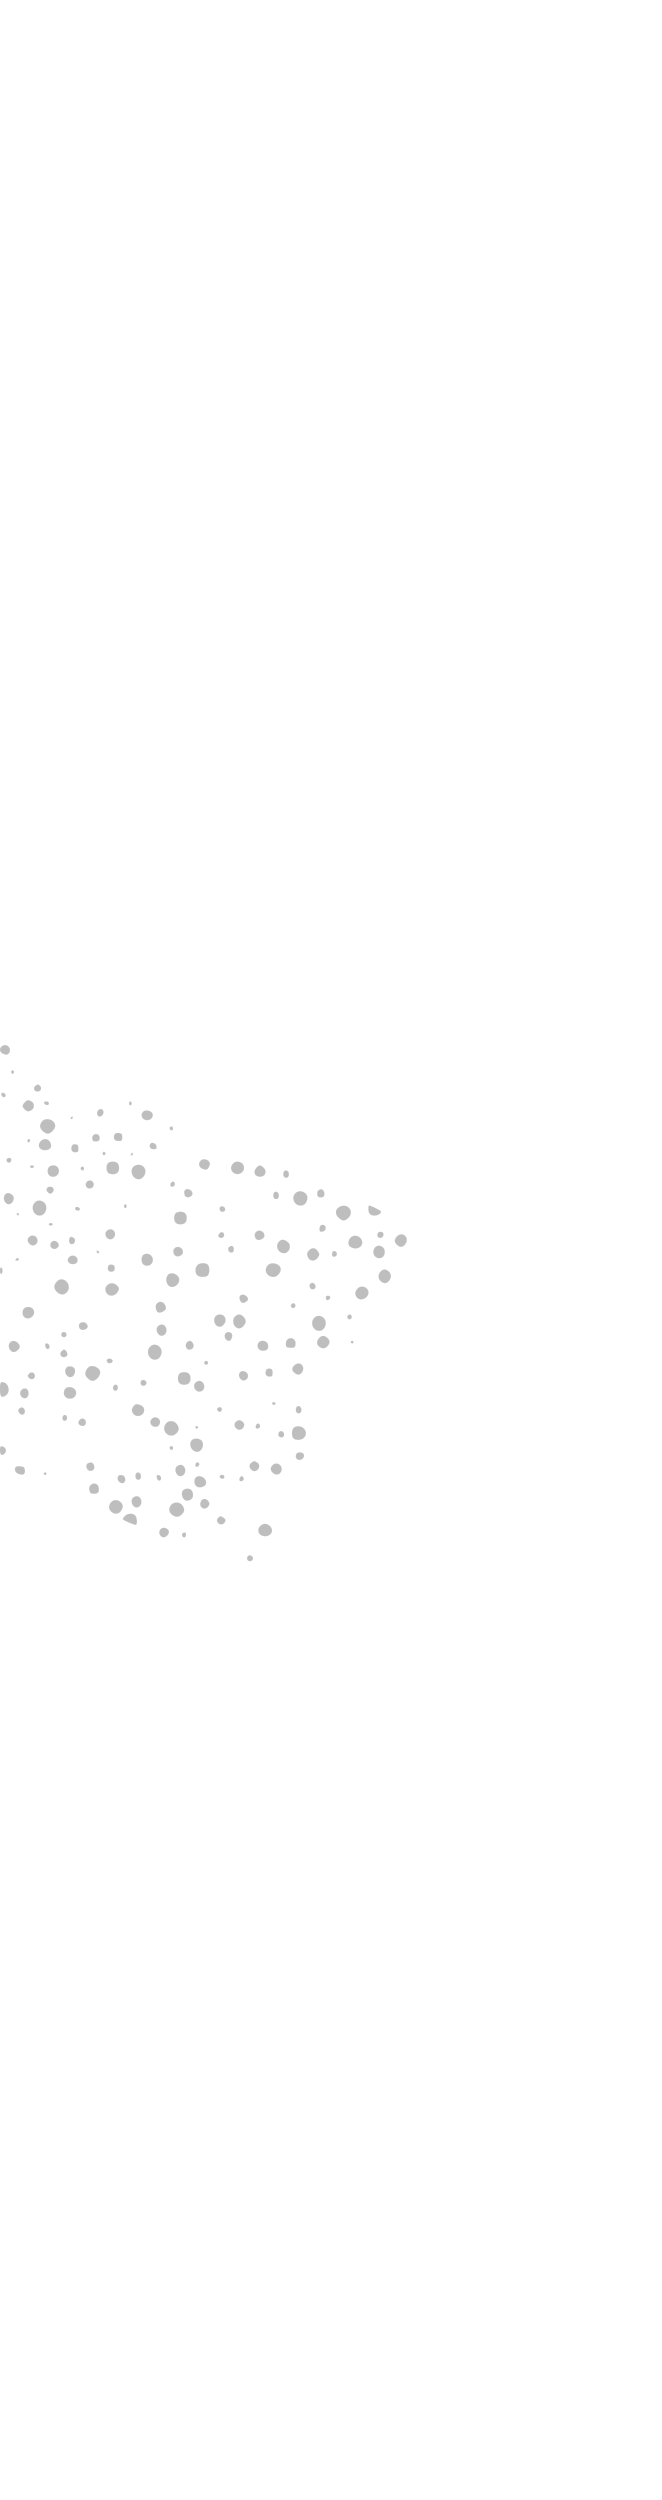
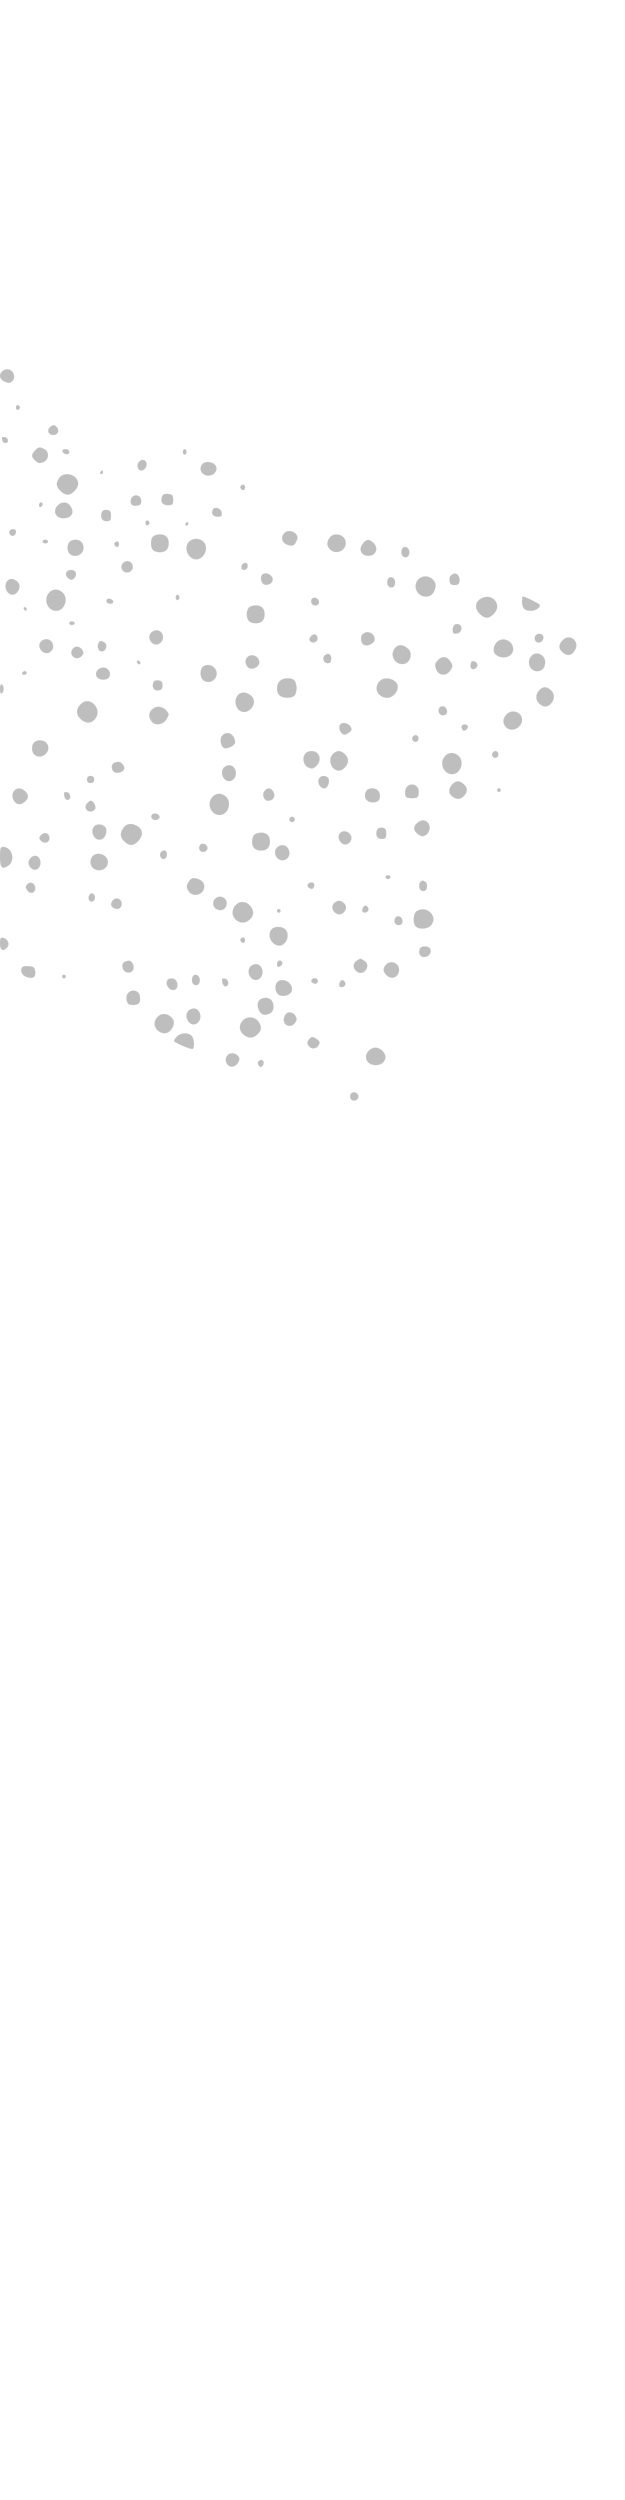
- <svg xmlns="http://www.w3.org/2000/svg" version="1.0" width="528pt" height="1995pt" viewBox="0 0 528 1995" preserveAspectRatio="xMidYMid meet">
-   <g transform="translate(0,1995) scale(0.1,-0.1)" fill="#BEBEBE" stroke="#BEBEBE">
+ <svg xmlns="http://www.w3.org/2000/svg" version="1.0" width="250pt" height="1000pt" viewBox="0 0 528 1995" preserveAspectRatio="xMidYMid meet">
+   <g transform="translate(0,1995) scale(0.15,-0.15)" fill="#BEBEBE" stroke="#BEBEBE">
    <path d="M12 11598 c-20 -20 -14 -44 14 -57 20 -9 30 -9 40 0 27 22 10 69 -26 69 -9 0 -21 -5 -28 -12z" />
    <path d="M90 11395 c0 -9 5 -15 11 -13 6 2 11 8 11 13 0 5 -5 11 -11 13 -6 2 -11 -4 -11 -13z" />
    <path d="M285 11287 c-23 -17 -14 -47 15 -47 26 0 37 27 18 46 -12 12 -17 12 -33 1z" />
    <path d="M12 11213 c2 -10 10 -18 18 -18 22 0 18 29 -3 33 -14 3 -18 -1 -15 -15z" />
    <path d="M197 11152 c-22 -24 -21 -35 3 -57 17 -15 24 -16 45 -7 31 14 34 56 6 72 -27 14 -35 13 -54 -8z" />
    <path d="M352 11148 c7 -19 38 -22 38 -4 0 10 -9 16 -21 16 -12 0 -19 -5 -17 -12z" />
    <path d="M1030 11145 c0 -8 5 -15 10 -15 6 0 10 7 10 15 0 8 -4 15 -10 15 -5 0 -10 -7 -10 -15z" />
    <path d="M781 11086 c-13 -16 -4 -46 14 -46 19 0 36 25 29 44 -8 20 -28 21 -43 2z" />
    <path d="M1142 11078 c-28 -28 -3 -72 39 -66 30 4 47 33 33 56 -14 21 -55 27 -72 10z" />
    <path d="M565 11030 c-3 -5 -1 -10 4 -10 6 0 11 5 11 10 0 6 -2 10 -4 10 -3 0 -8 -4 -11 -10z" />
    <path d="M337 11002 c-10 -10 -17 -28 -17 -39 0 -22 32 -56 58 -59 23 -4 62 35 62 61 0 48 -70 73 -103 37z" />
    <path d="M1357 10954 c-8 -8 1 -24 14 -24 5 0 9 7 9 15 0 15 -12 20 -23 9z" />
    <path d="M914 10896 c-12 -31 0 -51 31 -51 27 0 30 3 30 30 0 25 -4 30 -28 33 -17 2 -29 -2 -33 -12z" />
    <path d="M744 10890 c-7 -7 -9 -21 -7 -31 4 -15 13 -19 32 -17 20 2 26 8 26 28 0 28 -31 40 -51 20z" />
    <path d="M220 10844 c0 -8 5 -12 10 -9 6 3 10 10 10 16 0 5 -4 9 -10 9 -5 0 -10 -7 -10 -16z" />
    <path d="M326 10844 c-34 -34 -9 -78 40 -72 38 4 52 30 34 62 -15 30 -50 34 -74 10z" />
    <path d="M1198 10818 c-9 -23 3 -38 29 -38 20 0 24 4 21 23 -3 25 -42 37 -50 15z" />
    <path d="M574 10806 c-11 -29 0 -51 26 -51 21 0 25 5 25 30 0 24 -5 31 -23 33 -13 2 -24 -3 -28 -12z" />
    <path d="M820 10745 c0 -9 5 -15 11 -13 6 2 11 8 11 13 0 5 -5 11 -11 13 -6 2 -11 -4 -11 -13z" />
    <path d="M1045 10740 c-3 -5 -1 -10 4 -10 6 0 11 5 11 10 0 6 -2 10 -4 10 -3 0 -8 -4 -11 -10z" />
    <path d="M54 10699 c-8 -14 11 -33 25 -25 6 4 11 14 11 22 0 16 -26 19 -36 3z" />
    <path d="M1602 10688 c-23 -23 -14 -55 17 -66 31 -11 41 -5 54 30 12 35 -44 63 -71 36z" />
    <path d="M862 10668 c-15 -15 -15 -61 0 -76 7 -7 24 -12 38 -12 33 0 50 17 50 50 0 33 -17 50 -50 50 -14 0 -31 -5 -38 -12z" />
    <path d="M1860 10665 c-20 -24 -21 -47 -3 -67 37 -41 105 -2 87 50 -11 33 -62 43 -84 17z" />
    <path d="M1071 10644 c-41 -29 -16 -104 36 -104 27 0 53 31 53 62 0 45 -51 68 -89 42z" />
    <path d="M240 10640 c0 -5 7 -10 15 -10 8 0 15 5 15 10 0 6 -7 10 -15 10 -8 0 -15 -4 -15 -10z" />
    <path d="M392 10638 c-15 -15 -15 -51 0 -66 28 -28 78 -7 78 33 0 27 -18 45 -45 45 -12 0 -26 -5 -33 -12z" />
    <path d="M2047 10632 c-30 -33 -15 -72 28 -72 43 0 59 44 27 73 -24 22 -35 21 -55 -1z" />
    <path d="M647 10634 c-8 -8 1 -24 14 -24 5 0 9 7 9 15 0 15 -12 20 -23 9z" />
    <path d="M2264 10596 c-9 -24 4 -48 23 -44 12 2 18 12 18 28 0 29 -32 41 -41 16z" />
    <path d="M691 10516 c-6 -7 -9 -20 -5 -29 15 -39 72 -19 60 21 -8 25 -38 29 -55 8z" />
    <path d="M1367 10513 c-4 -3 -7 -12 -7 -20 0 -17 26 -17 33 1 8 21 -11 35 -26 19z" />
    <path d="M373 10464 c-4 -11 1 -22 12 -31 16 -11 21 -11 33 1 8 8 12 22 9 30 -8 21 -46 21 -54 0z" />
    <path d="M1477 10453 c-11 -10 -8 -38 4 -50 14 -14 46 -5 53 14 11 29 -36 58 -57 36z" />
    <path d="M2542 10451 c-8 -4 -12 -19 -10 -32 2 -18 9 -24 28 -24 19 0 26 6 28 24 3 20 -11 41 -28 41 -3 0 -11 -4 -18 -9z" />
    <path d="M2360 10430 c-39 -34 -14 -100 39 -100 28 0 46 18 53 52 9 48 -54 81 -92 48z" />
    <path d="M2184 10426 c-9 -24 4 -48 23 -44 12 2 18 12 18 28 0 29 -32 41 -41 16z" />
    <path d="M40 10416 c-16 -20 -9 -56 13 -70 39 -24 79 44 41 71 -23 17 -39 16 -54 -1z" />
    <path d="M277 10352 c-35 -38 -9 -102 40 -102 47 0 71 71 35 103 -24 22 -55 21 -75 -1z" />
    <path d="M990 10325 c0 -8 5 -15 10 -15 6 0 10 7 10 15 0 8 -4 15 -10 15 -5 0 -10 -7 -10 -15z" />
    <path d="M1761 10321 c-17 -11 -7 -41 13 -41 22 0 30 20 15 36 -9 8 -19 10 -28 5z" />
    <path d="M2702 10314 c-28 -20 -28 -55 1 -82 29 -27 47 -28 75 -2 58 54 -11 130 -76 84z" />
    <path d="M2940 10302 c0 -15 5 -33 12 -40 24 -24 88 -9 88 20 0 7 -82 48 -96 48 -2 0 -4 -13 -4 -28z" />
    <path d="M600 10306 c0 -10 9 -16 21 -16 24 0 21 23 -4 28 -10 2 -17 -3 -17 -12z" />
    <path d="M1402 10268 c-7 -7 -12 -24 -12 -38 0 -33 17 -50 50 -50 33 0 50 17 50 50 0 33 -17 50 -50 50 -14 0 -31 -5 -38 -12z" />
    <path d="M135 10260 c3 -5 8 -10 11 -10 2 0 4 5 4 10 0 6 -5 10 -11 10 -5 0 -7 -4 -4 -10z" />
    <path d="M390 10180 c0 -5 7 -10 15 -10 8 0 15 5 15 10 0 6 -7 10 -15 10 -8 0 -15 -4 -15 -10z" />
    <path d="M2563 10173 c-7 -3 -13 -16 -13 -30 0 -20 4 -24 23 -21 13 2 23 11 25 24 3 22 -13 34 -35 27z" />
    <path d="M850 10125 c-26 -32 13 -81 48 -59 34 22 22 74 -18 74 -10 0 -23 -7 -30 -15z" />
    <path d="M2040 10115 c-13 -16 -6 -51 13 -58 21 -8 57 12 57 31 0 38 -46 56 -70 27z" />
    <path d="M1750 10105 c-10 -11 -10 -19 -2 -27 15 -15 44 -2 40 19 -4 23 -22 27 -38 8z" />
    <path d="M3013 10104 c-3 -8 -1 -20 5 -26 16 -16 42 -2 42 22 0 24 -38 28 -47 4z" />
    <path d="M3167 10082 c-22 -24 -21 -45 1 -65 26 -24 49 -21 68 8 34 52 -28 102 -69 57z" />
    <path d="M232 10078 c-32 -32 18 -87 53 -58 28 23 12 70 -25 70 -9 0 -21 -5 -28 -12z" />
    <path d="M2797 10072 c-20 -22 -22 -56 -4 -69 39 -31 97 -12 97 31 0 48 -61 73 -93 38z" />
    <path d="M554 10065 c-9 -23 4 -47 23 -43 22 4 30 38 11 49 -19 13 -28 11 -34 -6z" />
    <path d="M2226 10041 c-32 -35 -7 -91 41 -91 41 0 62 59 31 86 -27 25 -53 27 -72 5z" />
    <path d="M410 10036 c-27 -33 18 -72 48 -42 13 13 14 20 6 34 -15 23 -38 26 -54 8z" />
    <path d="M1832 10001 c-20 -12 -10 -46 13 -46 14 0 20 7 20 24 0 27 -13 35 -33 22z" />
    <path d="M2993 9995 c-29 -32 -9 -85 32 -85 29 0 45 19 45 52 0 41 -51 63 -77 33z" />
    <path d="M1390 9985 c-14 -17 -5 -51 16 -59 22 -8 54 11 54 32 0 38 -46 56 -70 27z" />
    <path d="M2465 9970 c-15 -16 -17 -26 -9 -48 13 -38 57 -42 80 -8 15 24 15 28 0 51 -20 30 -47 32 -71 5z" />
    <path d="M772 9961 c2 -7 7 -12 11 -12 12 1 9 15 -3 20 -7 2 -11 -2 -8 -8z" />
    <path d="M2656 9963 c-3 -4 -6 -15 -6 -25 0 -24 33 -21 38 3 3 17 -21 33 -32 22z" />
    <path d="M1147 9938 c-20 -10 -23 -58 -5 -76 28 -28 78 -7 78 34 0 37 -41 61 -73 42z" />
    <path d="M552 9918 c-28 -28 1 -64 43 -54 40 10 27 66 -15 66 -9 0 -21 -5 -28 -12z" />
    <path d="M125 9900 c-3 -5 1 -10 9 -10 9 0 16 5 16 10 0 6 -4 10 -9 10 -6 0 -13 -4 -16 -10z" />
    <path d="M1576 9854 c-20 -19 -21 -61 -2 -80 18 -17 68 -18 84 -2 7 7 12 26 12 43 0 17 -5 36 -12 43 -17 17 -64 15 -82 -4z" />
    <path d="M2137 9852 c-35 -38 -8 -92 46 -92 27 0 57 32 57 61 0 43 -73 65 -103 31z" />
    <path d="M864 9846 c-10 -26 4 -48 28 -44 17 2 23 10 23 28 0 18 -6 26 -23 28 -13 2 -25 -3 -28 -12z" />
    <path d="M0 9810 c0 -18 4 -29 10 -25 13 8 13 42 0 50 -6 4 -10 -7 -10 -25z" />
    <path d="M3037 9802 c-22 -24 -21 -55 1 -75 24 -22 45 -21 65 1 22 24 21 55 -1 75 -24 22 -45 21 -65 -1z" />
    <path d="M1340 9775 c-29 -35 -7 -95 35 -95 27 0 55 29 55 57 0 43 -64 70 -90 38z" />
    <path d="M456 9725 c-28 -28 -29 -55 -5 -81 27 -29 60 -31 82 -6 49 54 -26 138 -77 87z" />
    <path d="M2488 9712 c-22 -4 -24 -40 -2 -49 8 -3 20 -1 26 5 16 16 -3 49 -24 44z" />
    <path d="M856 9694 c-19 -19 -20 -43 -2 -67 21 -27 67 -19 85 15 14 24 14 28 -3 47 -23 25 -58 27 -80 5z" />
    <path d="M2853 9666 c-22 -25 -23 -47 -4 -70 29 -34 91 -6 91 41 0 42 -59 62 -87 29z" />
    <path d="M1913 9604 c-6 -17 6 -45 23 -51 5 -2 19 3 29 11 16 12 18 18 9 33 -15 24 -52 29 -61 7z" />
    <path d="M2600 9596 c0 -8 4 -17 9 -20 11 -7 33 18 24 27 -12 12 -33 7 -33 -7z" />
    <path d="M1250 9545 c-14 -17 -6 -61 13 -68 20 -7 62 16 61 33 -3 47 -47 68 -74 35z" />
    <path d="M2324 9539 c-10 -17 13 -36 27 -22 12 12 4 33 -11 33 -5 0 -12 -5 -16 -11z" />
    <path d="M192 9508 c-15 -15 -15 -51 0 -66 35 -35 96 9 76 54 -12 26 -55 33 -76 12z" />
    <path d="M1722 9448 c-22 -22 -14 -67 13 -80 21 -9 28 -8 45 7 36 32 20 85 -25 85 -12 0 -26 -5 -33 -12z" />
    <path d="M1876 9444 c-32 -31 -10 -94 33 -94 23 0 51 31 51 57 0 23 -29 53 -53 53 -8 0 -23 -7 -31 -16z" />
    <path d="M2774 9449 c-10 -17 13 -36 27 -22 12 12 4 33 -11 33 -5 0 -12 -5 -16 -11z" />
    <path d="M2507 9432 c-35 -38 -9 -102 40 -102 47 0 71 71 35 103 -24 22 -55 21 -75 -1z" />
    <path d="M643 9393 c-7 -2 -13 -13 -13 -23 0 -26 21 -39 48 -29 24 9 29 28 10 47 -13 13 -24 14 -45 5z" />
    <path d="M1260 9366 c-28 -35 11 -93 48 -70 35 22 22 84 -18 84 -10 0 -23 -7 -30 -14z" />
    <path d="M490 9300 c0 -13 7 -20 20 -20 13 0 20 7 20 20 0 13 -7 20 -20 20 -13 0 -20 -7 -20 -20z" />
    <path d="M1795 9300 c-7 -23 10 -50 32 -50 18 0 34 41 21 58 -16 19 -46 14 -53 -8z" />
    <path d="M2547 9272 c-22 -24 -22 -51 1 -68 24 -19 46 -17 65 4 22 24 21 45 -1 65 -24 22 -45 21 -65 -1z" />
    <path d="M2290 9256 c-6 -8 -10 -25 -8 -38 2 -19 9 -23 38 -23 31 0 35 3 38 29 5 42 -41 64 -68 32z" />
    <path d="M80 9236 c-28 -34 11 -93 47 -70 32 20 39 41 19 63 -22 24 -49 27 -66 7z" />
    <path d="M1490 9235 c-16 -19 -3 -55 19 -55 29 0 44 25 31 49 -13 25 -33 27 -50 6z" />
    <path d="M2062 9233 c-22 -41 16 -75 62 -57 19 7 21 45 4 62 -18 18 -56 15 -66 -5z" />
    <path d="M2800 9240 c0 -5 5 -10 10 -10 6 0 10 5 10 10 0 6 -4 10 -10 10 -5 0 -10 -4 -10 -10z" />
    <path d="M362 9208 c2 -12 10 -23 18 -23 22 0 19 39 -3 43 -15 3 -18 -1 -15 -20z" />
    <path d="M1197 9202 c-35 -38 -9 -102 40 -102 47 0 71 71 35 103 -24 22 -55 21 -75 -1z" />
    <path d="M490 9165 c-17 -20 -5 -45 20 -45 11 0 23 7 26 15 6 15 -11 45 -26 45 -4 0 -13 -7 -20 -15z" />
    <path d="M855 9100 c-4 -7 -3 -16 3 -22 14 -14 45 -2 40 15 -6 16 -34 21 -43 7z" />
    <path d="M1630 9075 c0 -8 7 -15 15 -15 8 0 15 7 15 15 0 8 -7 15 -15 15 -8 0 -15 -7 -15 -15z" />
    <path d="M2344 9049 c-20 -22 -13 -43 19 -63 36 -23 75 36 47 70 -17 20 -44 17 -66 -7z" />
    <path d="M530 9035 c-28 -34 11 -92 48 -69 20 13 28 52 13 67 -17 17 -48 18 -61 2z" />
    <path d="M696 9028 c-22 -31 -20 -54 6 -78 28 -26 49 -25 76 3 28 30 28 62 0 81 -32 22 -64 20 -82 -6z" />
    <path d="M2124 9016 c-11 -29 0 -51 26 -51 21 0 25 5 25 30 0 24 -5 31 -23 33 -13 2 -24 -3 -28 -12z" />
    <path d="M1911 8992 c-13 -24 11 -61 36 -58 26 4 40 32 27 54 -16 25 -51 27 -63 4z" />
    <path d="M230 8985 c-11 -13 -11 -18 2 -31 20 -20 50 -7 46 20 -4 26 -30 32 -48 11z" />
    <path d="M1432 8988 c-7 -7 -12 -24 -12 -38 0 -33 17 -50 50 -50 33 0 50 17 50 50 0 33 -17 50 -50 50 -14 0 -31 -5 -38 -12z" />
    <path d="M1124 8925 c-4 -9 -2 -21 4 -27 15 -15 44 -1 40 19 -4 23 -36 29 -44 8z" />
    <path d="M1562 8918 c-34 -34 6 -90 48 -68 35 19 20 80 -20 80 -9 0 -21 -5 -28 -12z" />
    <path d="M0 8866 c0 -63 11 -74 45 -52 44 29 23 106 -28 106 -14 0 -17 -10 -17 -54z" />
    <path d="M903 8884 c-7 -18 11 -39 26 -30 17 11 13 46 -4 46 -9 0 -18 -7 -22 -16z" />
    <path d="M522 8868 c-7 -7 -12 -21 -12 -33 0 -58 88 -63 97 -6 6 42 -54 70 -85 39z" />
    <path d="M170 8855 c-15 -18 -10 -45 12 -59 26 -16 53 14 44 48 -7 29 -36 35 -56 11z" />
    <path d="M2172 8749 c2 -6 8 -10 13 -10 5 0 11 4 13 10 2 6 -4 11 -13 11 -9 0 -15 -5 -13 -11z" />
    <path d="M1063 8724 c-13 -21 -14 -29 -3 -49 23 -43 90 -26 90 23 0 22 -15 37 -48 45 -17 4 -27 -1 -39 -19z" />
    <path d="M2364 8716 c-9 -24 4 -48 23 -44 12 2 18 12 18 28 0 29 -32 41 -41 16z" />
    <path d="M152 8707 c-9 -10 -8 -18 2 -32 18 -25 48 -13 44 17 -4 27 -30 35 -46 15z" />
    <path d="M1734 8709 c-7 -12 15 -31 28 -23 4 3 8 12 8 20 0 17 -26 19 -36 3z" />
    <path d="M507 8654 c-15 -15 -7 -45 11 -42 9 2 17 12 17 22 0 20 -16 31 -28 20z" />
    <path d="M1212 8628 c-18 -18 -14 -46 7 -58 25 -13 48 -4 56 21 12 38 -35 65 -63 37z" />
    <path d="M631 8612 c-8 -15 -7 -23 4 -32 23 -19 50 -8 50 20 0 32 -39 41 -54 12z" />
    <path d="M1885 8606 c-20 -15 -17 -45 8 -60 34 -22 75 29 45 56 -19 18 -33 19 -53 4z" />
    <path d="M1327 8592 c-51 -56 25 -132 79 -81 26 24 26 50 1 79 -21 25 -59 26 -80 2z" />
    <path d="M2043 8575 c-7 -20 2 -29 21 -22 9 4 13 13 10 22 -8 19 -23 19 -31 0z" />
    <path d="M1560 8560 c0 -5 5 -10 10 -10 6 0 10 5 10 10 0 6 -4 10 -10 10 -5 0 -10 -4 -10 -10z" />
    <path d="M2348 8559 c-21 -12 -24 -69 -6 -87 17 -17 64 -15 82 4 48 47 -17 118 -76 83z" />
    <path d="M2224 8515 c-7 -18 3 -35 21 -35 18 0 26 15 19 34 -8 20 -33 21 -40 1z" />
    <path d="M1532 8458 c-29 -29 -8 -86 35 -93 42 -7 71 59 39 91 -18 17 -58 18 -74 2z" />
    <path d="M0 8376 c0 -39 18 -48 41 -20 15 18 2 47 -25 52 -12 3 -16 -4 -16 -32z" />
    <path d="M1357 8404 c-8 -8 1 -24 14 -24 5 0 9 7 9 15 0 15 -12 20 -23 9z" />
    <path d="M2364 8345 c-9 -23 3 -45 24 -45 25 0 44 23 36 44 -8 20 -53 21 -60 1z" />
    <path d="M2006 8277 c-21 -16 -18 -45 7 -61 37 -23 77 35 41 61 -10 7 -21 13 -24 13 -3 0 -14 -6 -24 -13z" />
    <path d="M703 8273 c-22 -8 -15 -51 8 -58 29 -10 50 13 38 43 -8 21 -21 26 -46 15z" />
    <path d="M1560 8260 c0 -13 5 -18 15 -14 8 4 15 12 15 20 0 8 -7 14 -15 14 -8 0 -15 -9 -15 -20z" />
    <path d="M2173 8255 c-18 -20 -16 -39 6 -59 25 -23 59 -13 67 20 11 45 -43 74 -73 39z" />
    <path d="M1410 8246 c-28 -35 11 -93 48 -70 35 22 22 84 -18 84 -10 0 -23 -7 -30 -14z" />
    <path d="M127 8244 c-16 -16 -6 -45 20 -55 37 -14 55 -4 51 28 -2 23 -9 29 -33 31 -17 2 -34 0 -38 -4z" />
    <path d="M350 8190 c0 -5 5 -10 10 -10 6 0 10 5 10 10 0 6 -4 10 -10 10 -5 0 -10 -4 -10 -10z" />
    <path d="M1084 8186 c-9 -24 4 -48 23 -44 12 2 18 12 18 28 0 29 -32 41 -41 16z" />
    <path d="M947 8174 c-23 -23 7 -69 37 -58 25 10 17 58 -9 62 -12 2 -24 0 -28 -4z" />
    <path d="M1252 8158 c2 -12 10 -23 18 -23 22 0 19 39 -3 43 -15 3 -18 -1 -15 -20z" />
    <path d="M1757 8174 c-9 -10 2 -24 19 -24 8 0 14 7 14 15 0 15 -21 21 -33 9z" />
    <path d="M1560 8156 c-15 -19 -9 -56 11 -69 23 -14 66 -1 72 22 11 45 -53 82 -83 47z" />
    <path d="M1913 8155 c-7 -20 2 -29 21 -22 9 4 13 13 10 22 -8 19 -23 19 -31 0z" />
    <path d="M720 8095 c-7 -8 -10 -25 -6 -40 5 -20 13 -25 37 -25 33 0 44 17 35 55 -7 29 -46 35 -66 10z" />
    <path d="M1462 8058 c-25 -25 -1 -88 33 -83 30 5 45 19 45 44 0 32 -16 51 -45 51 -12 0 -26 -5 -33 -12z" />
    <path d="M1060 7996 c-28 -35 11 -93 48 -70 35 22 22 84 -18 84 -10 0 -23 -7 -30 -14z" />
    <path d="M1603 7967 c-21 -46 34 -78 61 -34 8 12 8 22 0 35 -17 27 -49 27 -61 -1z" />
    <path d="M887 7962 c-22 -24 -21 -55 1 -75 26 -23 58 -21 76 5 21 29 20 51 -2 71 -24 22 -55 21 -75 -1z" />
    <path d="M1367 7942 c-22 -25 -21 -55 2 -76 28 -25 53 -26 79 -3 26 24 28 44 6 75 -19 27 -64 29 -87 4z" />
    <path d="M997 7852 c-10 -10 -17 -21 -17 -24 0 -9 100 -52 106 -45 11 11 7 56 -6 72 -17 21 -63 19 -83 -3z" />
    <path d="M1739 7834 c-9 -11 -10 -20 -2 -32 14 -22 43 -22 57 1 9 15 7 21 -8 33 -25 18 -31 18 -47 -2z" />
    <path d="M2075 7770 c-28 -31 -10 -74 33 -78 55 -6 83 46 44 81 -25 23 -55 21 -77 -3z" />
    <path d="M1281 7746 c-16 -19 -11 -46 11 -60 26 -16 68 26 52 52 -14 22 -48 27 -63 8z" />
    <path d="M1454 7709 c-3 -6 -1 -16 5 -22 9 -9 14 -8 21 3 9 15 4 30 -10 30 -5 0 -12 -5 -16 -11z" />
    <path d="M1974 7525 c-4 -9 -2 -21 4 -27 15 -15 44 -1 40 19 -4 23 -36 29 -44 8z" />
  </g>
</svg>
